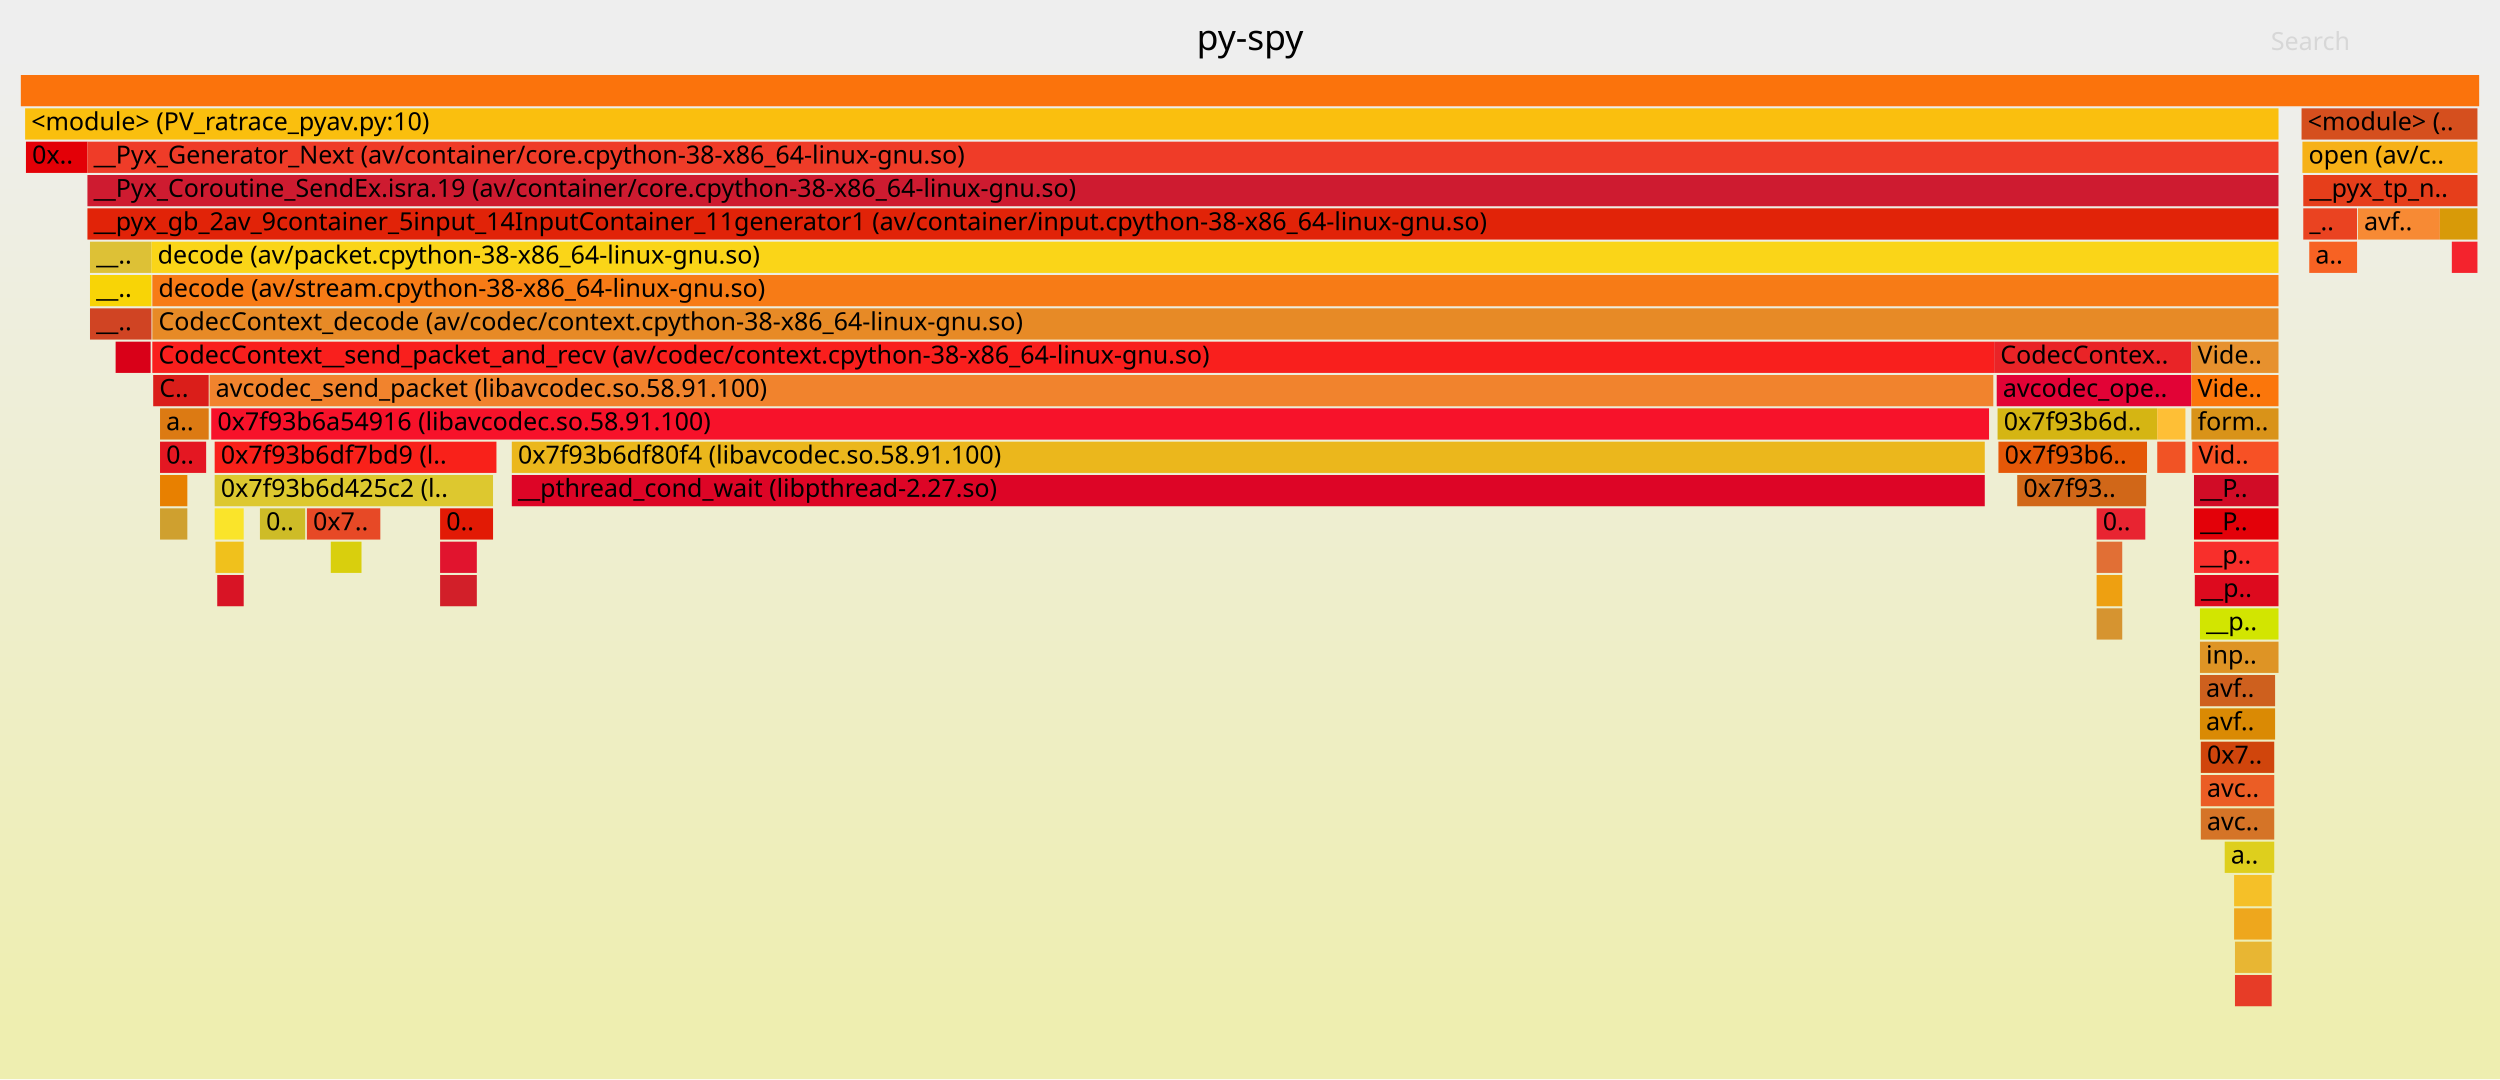
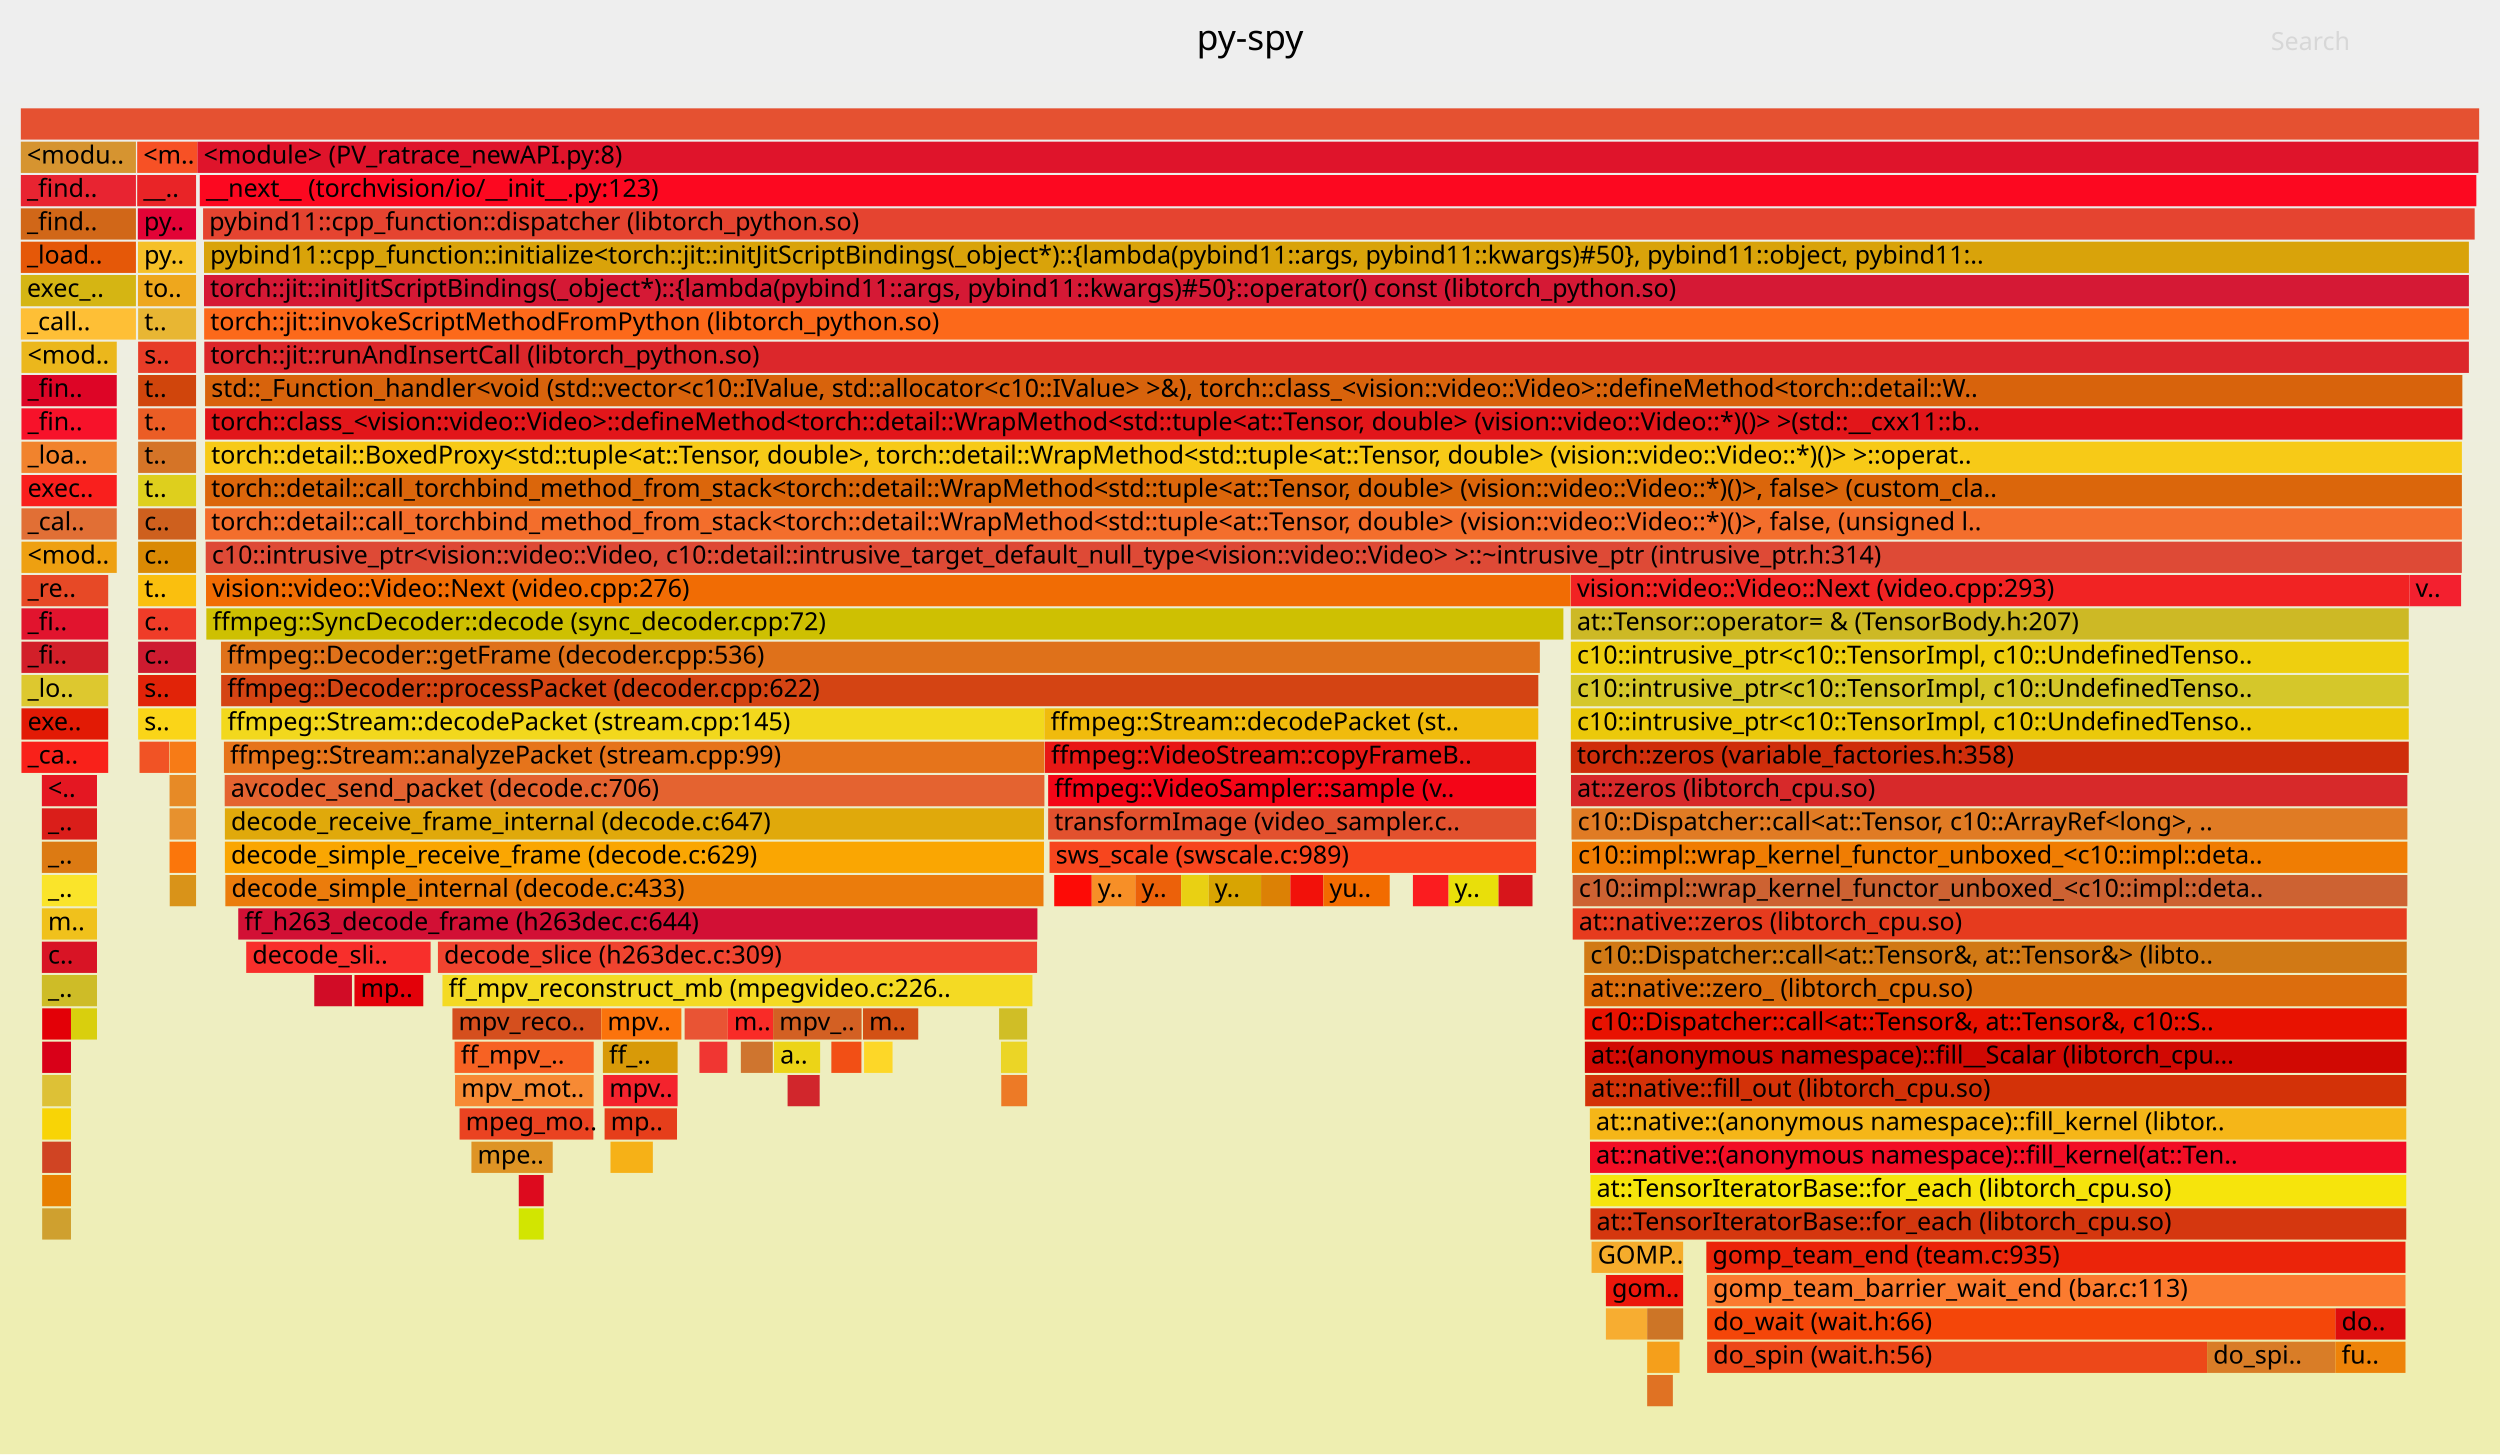
- <svg xmlns="http://www.w3.org/2000/svg" version="1.1" width="1200" height="518" viewBox="0 0 1200 518">
+ <svg xmlns="http://www.w3.org/2000/svg" version="1.1" width="1200" height="698" viewBox="0 0 1200 698">
  <defs>
    <linearGradient id="background" y1="0" y2="1" x1="0" x2="0">
      <stop stop-color="#eeeeee" offset="5%" />
      <stop stop-color="#eeeeb0" offset="95%" />
    </linearGradient>
  </defs>
  <style type="text/css">
text { font-family:"Verdana"; font-size:12px; fill:rgb(0,0,0); }
#title { text-anchor:middle; font-size:17px; }
#search { opacity:0.1; cursor:pointer; }
#search:hover, #search.show { opacity:1; }
#subtitle { text-anchor:middle; font-color:rgb(160,160,160); }
#unzoom { cursor:pointer; }
#frames &gt; *:hover { stroke:black; stroke-width:0.5; cursor:pointer; }
.hide { display:none; }
.parent { opacity:0.5; }
</style>
-   <rect x="0" y="0" width="100%" height="518" fill="url(#background)" />
+   <rect x="0" y="0" width="100%" height="698" fill="url(#background)" />
  <text id="title" x="50%" y="24.00">py-spy</text>
-   <text id="details" x="10" y="501.00"> </text>
+   <text id="details" x="10" y="40.00"> </text>
  <text id="unzoom" class="hide" x="10" y="24.00">Reset Zoom</text>
  <text id="search" x="1090" y="24.00">Search</text>
-   <text id="matched" x="1090" y="501.00"> </text>
+   <text id="matched" x="1090" y="687.00"> </text>
  <svg id="frames" x="10" width="1180">
    <g>
-       <rect x="0.208%" y="68" width="2.501%" height="15" fill="rgb(227,0,7)" />
-       <text x="0.458%" y="78.50">0x..</text>
-     </g>
-     <g>
-       <rect x="3.856%" y="164" width="1.424%" height="15" fill="rgb(217,0,24)" />
-       <text x="4.106%" y="174.50" />
-     </g>
-     <g>
-       <rect x="2.813%" y="116" width="2.501%" height="15" fill="rgb(221,193,54)" />
-       <text x="3.063%" y="126.50">__..</text>
-     </g>
-     <g>
-       <rect x="2.813%" y="132" width="2.501%" height="15" fill="rgb(248,212,6)" />
-       <text x="3.063%" y="142.50">__..</text>
-     </g>
-     <g>
-       <rect x="2.813%" y="148" width="2.501%" height="15" fill="rgb(208,68,35)" />
-       <text x="3.063%" y="158.50">__..</text>
-     </g>
-     <g>
-       <rect x="5.662%" y="228" width="1.111%" height="15" fill="rgb(232,128,0)" />
-       <text x="5.912%" y="238.50" />
-     </g>
-     <g>
-       <rect x="5.662%" y="244" width="1.111%" height="15" fill="rgb(207,160,47)" />
-       <text x="5.912%" y="254.50" />
-     </g>
-     <g>
-       <rect x="5.662%" y="212" width="1.876%" height="15" fill="rgb(228,23,34)" />
-       <text x="5.912%" y="222.50">0..</text>
-     </g>
-     <g>
-       <rect x="5.384%" y="180" width="2.258%" height="15" fill="rgb(218,30,26)" />
-       <text x="5.634%" y="190.50">C..</text>
-     </g>
-     <g>
-       <rect x="5.662%" y="196" width="1.98%" height="15" fill="rgb(220,122,19)" />
-       <text x="5.912%" y="206.50">a..</text>
-     </g>
-     <g>
-       <rect x="7.885%" y="244" width="1.181%" height="15" fill="rgb(250,228,42)" />
-       <text x="8.135%" y="254.50" />
-     </g>
-     <g>
-       <rect x="7.919%" y="260" width="1.146%" height="15" fill="rgb(240,193,28)" />
-       <text x="8.169%" y="270.50" />
-     </g>
-     <g>
-       <rect x="7.989%" y="276" width="1.077%" height="15" fill="rgb(216,20,37)" />
-       <text x="8.239%" y="286.50" />
-     </g>
-     <g>
-       <rect x="9.726%" y="244" width="1.841%" height="15" fill="rgb(206,188,39)" />
-       <text x="9.976%" y="254.50">0..</text>
-     </g>
-     <g>
-       <rect x="12.608%" y="260" width="1.25%" height="15" fill="rgb(217,207,13)" />
-       <text x="12.858%" y="270.50" />
-     </g>
-     <g>
-       <rect x="11.636%" y="244" width="2.987%" height="15" fill="rgb(231,73,38)" />
-       <text x="11.886%" y="254.50">0x7..</text>
-     </g>
-     <g>
-       <rect x="17.055%" y="260" width="1.494%" height="15" fill="rgb(225,20,46)" />
-       <text x="17.305%" y="270.50" />
-     </g>
-     <g>
-       <rect x="17.055%" y="276" width="1.494%" height="15" fill="rgb(210,31,41)" />
-       <text x="17.305%" y="286.50" />
-     </g>
-     <g>
-       <rect x="7.885%" y="228" width="11.323%" height="15" fill="rgb(221,200,47)" />
-       <text x="8.135%" y="238.50">0x7f93b6d425c2 (l..</text>
-     </g>
-     <g>
-       <rect x="17.055%" y="244" width="2.154%" height="15" fill="rgb(226,26,5)" />
-       <text x="17.305%" y="254.50">0..</text>
-     </g>
-     <g>
-       <rect x="7.885%" y="212" width="11.462%" height="15" fill="rgb(249,33,26)" />
-       <text x="8.135%" y="222.50">0x7f93b6df7bd9 (l..</text>
-     </g>
-     <g>
-       <rect x="19.972%" y="212" width="59.917%" height="15" fill="rgb(235,183,28)" />
-       <text x="20.222%" y="222.50">0x7f93b6df80f4 (libavcodec.so.58.91.100)</text>
-     </g>
-     <g>
-       <rect x="19.972%" y="228" width="59.917%" height="15" fill="rgb(221,5,38)" />
-       <text x="20.222%" y="238.50">__pthread_cond_wait (libpthread-2.27.so)</text>
-     </g>
-     <g>
-       <rect x="7.746%" y="196" width="72.317%" height="15" fill="rgb(247,18,42)" />
-       <text x="7.996%" y="206.50">0x7f93b6a54916 (libavcodec.so.58.91.100)</text>
-     </g>
-     <g>
-       <rect x="7.676%" y="180" width="72.56%" height="15" fill="rgb(241,131,45)" />
-       <text x="7.926%" y="190.50">avcodec_send_packet (libavcodec.so.58.91.100)</text>
-     </g>
-     <g>
-       <rect x="5.349%" y="164" width="74.922%" height="15" fill="rgb(249,31,29)" />
-       <text x="5.599%" y="174.50">CodecContext__send_packet_and_recv (av/codec/context.cpython-38-x86_64-linux-gnu.so)</text>
-     </g>
-     <g>
-       <rect x="84.439%" y="260" width="1.042%" height="15" fill="rgb(225,111,53)" />
-       <text x="84.689%" y="270.50" />
-     </g>
-     <g>
-       <rect x="84.439%" y="276" width="1.042%" height="15" fill="rgb(238,160,17)" />
-       <text x="84.689%" y="286.50" />
-     </g>
-     <g>
-       <rect x="84.439%" y="292" width="1.042%" height="15" fill="rgb(214,148,48)" />
-       <text x="84.689%" y="302.50" />
-     </g>
-     <g>
-       <rect x="84.439%" y="244" width="1.98%" height="15" fill="rgb(232,36,49)" />
-       <text x="84.689%" y="254.50">0..</text>
-     </g>
-     <g>
-       <rect x="81.209%" y="228" width="5.245%" height="15" fill="rgb(209,103,24)" />
-       <text x="81.459%" y="238.50">0x7f93..</text>
-     </g>
-     <g>
-       <rect x="80.445%" y="212" width="6.044%" height="15" fill="rgb(229,88,8)" />
-       <text x="80.695%" y="222.50">0x7f93b6..</text>
-     </g>
-     <g>
-       <rect x="80.41%" y="196" width="6.495%" height="15" fill="rgb(213,181,19)" />
-       <text x="80.66%" y="206.50">0x7f93b6d..</text>
-     </g>
-     <g>
-       <rect x="86.905%" y="196" width="1.146%" height="15" fill="rgb(254,191,54)" />
-       <text x="87.155%" y="206.50" />
-     </g>
-     <g>
-       <rect x="86.905%" y="212" width="1.146%" height="15" fill="rgb(241,83,37)" />
-       <text x="87.155%" y="222.50" />
-     </g>
-     <g>
-       <rect x="80.271%" y="164" width="8.024%" height="15" fill="rgb(233,36,39)" />
-       <text x="80.521%" y="174.50">CodecContex..</text>
-     </g>
-     <g>
-       <rect x="80.375%" y="180" width="7.919%" height="15" fill="rgb(226,3,54)" />
-       <text x="80.625%" y="190.50">avcodec_ope..</text>
-     </g>
-     <g>
-       <rect x="90.031%" y="420" width="1.528%" height="15" fill="rgb(245,192,40)" />
-       <text x="90.281%" y="430.50" />
-     </g>
-     <g>
-       <rect x="90.031%" y="436" width="1.528%" height="15" fill="rgb(238,167,29)" />
-       <text x="90.281%" y="446.50" />
-     </g>
-     <g>
-       <rect x="90.066%" y="452" width="1.494%" height="15" fill="rgb(232,182,51)" />
-       <text x="90.316%" y="462.50" />
-     </g>
-     <g>
-       <rect x="90.066%" y="468" width="1.494%" height="15" fill="rgb(231,60,39)" />
-       <text x="90.316%" y="478.50" />
-     </g>
-     <g>
-       <rect x="88.677%" y="356" width="2.987%" height="15" fill="rgb(208,69,12)" />
-       <text x="88.927%" y="366.50">0x7..</text>
-     </g>
-     <g>
-       <rect x="88.677%" y="372" width="2.987%" height="15" fill="rgb(235,93,37)" />
-       <text x="88.927%" y="382.50">avc..</text>
-     </g>
-     <g>
-       <rect x="88.677%" y="388" width="2.987%" height="15" fill="rgb(213,116,39)" />
-       <text x="88.927%" y="398.50">avc..</text>
-     </g>
-     <g>
-       <rect x="89.649%" y="404" width="2.015%" height="15" fill="rgb(222,207,29)" />
-       <text x="89.899%" y="414.50">a..</text>
-     </g>
-     <g>
-       <rect x="88.642%" y="324" width="3.057%" height="15" fill="rgb(206,96,30)" />
-       <text x="88.892%" y="334.50">avf..</text>
-     </g>
-     <g>
-       <rect x="88.642%" y="340" width="3.057%" height="15" fill="rgb(218,138,4)" />
-       <text x="88.892%" y="350.50">avf..</text>
-     </g>
-     <g>
-       <rect x="0.174%" y="52" width="91.664%" height="15" fill="rgb(250,191,14)" />
-       <text x="0.424%" y="62.50">&lt;module&gt; (PV_ratrace_pyav.py:10)</text>
-     </g>
-     <g>
-       <rect x="2.709%" y="68" width="89.128%" height="15" fill="rgb(239,60,40)" />
-       <text x="2.959%" y="78.50">__Pyx_Generator_Next (av/container/core.cpython-38-x86_64-linux-gnu.so)</text>
-     </g>
-     <g>
-       <rect x="2.709%" y="84" width="89.128%" height="15" fill="rgb(206,27,48)" />
-       <text x="2.959%" y="94.50">__Pyx_Coroutine_SendEx.isra.19 (av/container/core.cpython-38-x86_64-linux-gnu.so)</text>
-     </g>
-     <g>
-       <rect x="2.709%" y="100" width="89.128%" height="15" fill="rgb(225,35,8)" />
-       <text x="2.959%" y="110.50">__pyx_gb_2av_9container_5input_14InputContainer_11generator1 (av/container/input.cpython-38-x86_64-linux-gnu.so)</text>
-     </g>
-     <g>
-       <rect x="5.314%" y="116" width="86.523%" height="15" fill="rgb(250,213,24)" />
-       <text x="5.564%" y="126.50">decode (av/packet.cpython-38-x86_64-linux-gnu.so)</text>
-     </g>
-     <g>
-       <rect x="5.349%" y="132" width="86.488%" height="15" fill="rgb(247,123,22)" />
-       <text x="5.599%" y="142.50">decode (av/stream.cpython-38-x86_64-linux-gnu.so)</text>
-     </g>
-     <g>
-       <rect x="5.349%" y="148" width="86.488%" height="15" fill="rgb(231,138,38)" />
-       <text x="5.599%" y="158.50">CodecContext_decode (av/codec/context.cpython-38-x86_64-linux-gnu.so)</text>
-     </g>
-     <g>
-       <rect x="88.294%" y="164" width="3.543%" height="15" fill="rgb(231,145,46)" />
-       <text x="88.544%" y="174.50">Vide..</text>
-     </g>
-     <g>
-       <rect x="88.294%" y="180" width="3.543%" height="15" fill="rgb(251,118,11)" />
-       <text x="88.544%" y="190.50">Vide..</text>
-     </g>
-     <g>
-       <rect x="88.294%" y="196" width="3.543%" height="15" fill="rgb(217,147,25)" />
-       <text x="88.544%" y="206.50">form..</text>
-     </g>
-     <g>
-       <rect x="88.329%" y="212" width="3.508%" height="15" fill="rgb(247,81,37)" />
-       <text x="88.579%" y="222.50">Vid..</text>
-     </g>
-     <g>
-       <rect x="88.399%" y="228" width="3.439%" height="15" fill="rgb(209,12,38)" />
-       <text x="88.649%" y="238.50">__P..</text>
-     </g>
-     <g>
-       <rect x="88.399%" y="244" width="3.439%" height="15" fill="rgb(227,1,9)" />
-       <text x="88.649%" y="254.50">__P..</text>
-     </g>
-     <g>
-       <rect x="88.399%" y="260" width="3.439%" height="15" fill="rgb(248,47,43)" />
-       <text x="88.649%" y="270.50">__p..</text>
-     </g>
-     <g>
-       <rect x="88.433%" y="276" width="3.404%" height="15" fill="rgb(221,10,30)" />
-       <text x="88.683%" y="286.50">__p..</text>
-     </g>
-     <g>
-       <rect x="88.642%" y="292" width="3.196%" height="15" fill="rgb(210,229,1)" />
-       <text x="88.892%" y="302.50">__p..</text>
-     </g>
-     <g>
-       <rect x="88.642%" y="308" width="3.196%" height="15" fill="rgb(222,148,37)" />
-       <text x="88.892%" y="318.50">inp..</text>
-     </g>
-     <g>
-       <rect x="92.845%" y="100" width="2.188%" height="15" fill="rgb(234,67,33)" />
-       <text x="93.095%" y="110.50">_..</text>
-     </g>
-     <g>
-       <rect x="93.088%" y="116" width="1.945%" height="15" fill="rgb(247,98,35)" />
-       <text x="93.338%" y="126.50">a..</text>
-     </g>
-     <g>
-       <rect x="95.068%" y="100" width="3.334%" height="15" fill="rgb(247,138,52)" />
-       <text x="95.318%" y="110.50">avf..</text>
-     </g>
-     <g>
-       <rect x="92.775%" y="52" width="7.155%" height="15" fill="rgb(213,79,30)" />
-       <text x="93.025%" y="62.50">&lt;module&gt; (..</text>
-     </g>
-     <g>
-       <rect x="92.81%" y="68" width="7.12%" height="15" fill="rgb(246,177,23)" />
-       <text x="93.06%" y="78.50">open (av/c..</text>
-     </g>
-     <g>
-       <rect x="92.845%" y="84" width="7.086%" height="15" fill="rgb(230,62,27)" />
-       <text x="93.095%" y="94.50">__pyx_tp_n..</text>
-     </g>
-     <g>
-       <rect x="98.402%" y="100" width="1.528%" height="15" fill="rgb(216,154,8)" />
-       <text x="98.652%" y="110.50" />
-     </g>
-     <g>
-       <rect x="98.888%" y="116" width="1.042%" height="15" fill="rgb(244,35,45)" />
-       <text x="99.138%" y="126.50" />
-     </g>
-     <g>
-       <rect x="0%" y="36" width="100%" height="15" fill="rgb(251,115,12)" />
-       <text x="0.25%" y="46.50" />
+       <rect x="0.868%" y="484" width="1.172%" height="15" fill="rgb(227,0,7)" />
+       <text x="1.118%" y="494.50" />
+     </g>
+     <g>
+       <rect x="0.868%" y="500" width="1.172%" height="15" fill="rgb(217,0,24)" />
+       <text x="1.118%" y="510.50" />
+     </g>
+     <g>
+       <rect x="0.868%" y="516" width="1.172%" height="15" fill="rgb(221,193,54)" />
+       <text x="1.118%" y="526.50" />
+     </g>
+     <g>
+       <rect x="0.868%" y="532" width="1.172%" height="15" fill="rgb(248,212,6)" />
+       <text x="1.118%" y="542.50" />
+     </g>
+     <g>
+       <rect x="0.868%" y="548" width="1.172%" height="15" fill="rgb(208,68,35)" />
+       <text x="1.118%" y="558.50" />
+     </g>
+     <g>
+       <rect x="0.868%" y="564" width="1.172%" height="15" fill="rgb(232,128,0)" />
+       <text x="1.118%" y="574.50" />
+     </g>
+     <g>
+       <rect x="0.868%" y="580" width="1.172%" height="15" fill="rgb(207,160,47)" />
+       <text x="1.118%" y="590.50" />
+     </g>
+     <g>
+       <rect x="0.855%" y="372" width="2.243%" height="15" fill="rgb(228,23,34)" />
+       <text x="1.105%" y="382.50">&lt;..</text>
+     </g>
+     <g>
+       <rect x="0.855%" y="388" width="2.243%" height="15" fill="rgb(218,30,26)" />
+       <text x="1.105%" y="398.50">_..</text>
+     </g>
+     <g>
+       <rect x="0.855%" y="404" width="2.243%" height="15" fill="rgb(220,122,19)" />
+       <text x="1.105%" y="414.50">_..</text>
+     </g>
+     <g>
+       <rect x="0.855%" y="420" width="2.243%" height="15" fill="rgb(250,228,42)" />
+       <text x="1.105%" y="430.50">_..</text>
+     </g>
+     <g>
+       <rect x="0.855%" y="436" width="2.243%" height="15" fill="rgb(240,193,28)" />
+       <text x="1.105%" y="446.50">m..</text>
+     </g>
+     <g>
+       <rect x="0.855%" y="452" width="2.243%" height="15" fill="rgb(216,20,37)" />
+       <text x="1.105%" y="462.50">c..</text>
+     </g>
+     <g>
+       <rect x="0.855%" y="468" width="2.243%" height="15" fill="rgb(206,188,39)" />
+       <text x="1.105%" y="478.50">_..</text>
+     </g>
+     <g>
+       <rect x="2.04%" y="484" width="1.058%" height="15" fill="rgb(217,207,13)" />
+       <text x="2.29%" y="494.50" />
+     </g>
+     <g>
+       <rect x="0.025%" y="276" width="3.529%" height="15" fill="rgb(231,73,38)" />
+       <text x="0.275%" y="286.50">_re..</text>
+     </g>
+     <g>
+       <rect x="0.025%" y="292" width="3.529%" height="15" fill="rgb(225,20,46)" />
+       <text x="0.275%" y="302.50">_fi..</text>
+     </g>
+     <g>
+       <rect x="0.025%" y="308" width="3.529%" height="15" fill="rgb(210,31,41)" />
+       <text x="0.275%" y="318.50">_fi..</text>
+     </g>
+     <g>
+       <rect x="0.025%" y="324" width="3.529%" height="15" fill="rgb(221,200,47)" />
+       <text x="0.275%" y="334.50">_lo..</text>
+     </g>
+     <g>
+       <rect x="0.025%" y="340" width="3.529%" height="15" fill="rgb(226,26,5)" />
+       <text x="0.275%" y="350.50">exe..</text>
+     </g>
+     <g>
+       <rect x="0.025%" y="356" width="3.529%" height="15" fill="rgb(249,33,26)" />
+       <text x="0.275%" y="366.50">_ca..</text>
+     </g>
+     <g>
+       <rect x="0.025%" y="164" width="3.877%" height="15" fill="rgb(235,183,28)" />
+       <text x="0.275%" y="174.50">&lt;mod..</text>
+     </g>
+     <g>
+       <rect x="0.025%" y="180" width="3.877%" height="15" fill="rgb(221,5,38)" />
+       <text x="0.275%" y="190.50">_fin..</text>
+     </g>
+     <g>
+       <rect x="0.025%" y="196" width="3.877%" height="15" fill="rgb(247,18,42)" />
+       <text x="0.275%" y="206.50">_fin..</text>
+     </g>
+     <g>
+       <rect x="0.025%" y="212" width="3.877%" height="15" fill="rgb(241,131,45)" />
+       <text x="0.275%" y="222.50">_loa..</text>
+     </g>
+     <g>
+       <rect x="0.025%" y="228" width="3.877%" height="15" fill="rgb(249,31,29)" />
+       <text x="0.275%" y="238.50">exec..</text>
+     </g>
+     <g>
+       <rect x="0.025%" y="244" width="3.877%" height="15" fill="rgb(225,111,53)" />
+       <text x="0.275%" y="254.50">_cal..</text>
+     </g>
+     <g>
+       <rect x="0.025%" y="260" width="3.877%" height="15" fill="rgb(238,160,17)" />
+       <text x="0.275%" y="270.50">&lt;mod..</text>
+     </g>
+     <g>
+       <rect x="0%" y="68" width="4.682%" height="15" fill="rgb(214,148,48)" />
+       <text x="0.25%" y="78.50">&lt;modu..</text>
+     </g>
+     <g>
+       <rect x="0%" y="84" width="4.682%" height="15" fill="rgb(232,36,49)" />
+       <text x="0.25%" y="94.50">_find..</text>
+     </g>
+     <g>
+       <rect x="0%" y="100" width="4.682%" height="15" fill="rgb(209,103,24)" />
+       <text x="0.25%" y="110.50">_find..</text>
+     </g>
+     <g>
+       <rect x="0%" y="116" width="4.682%" height="15" fill="rgb(229,88,8)" />
+       <text x="0.25%" y="126.50">_load..</text>
+     </g>
+     <g>
+       <rect x="0%" y="132" width="4.682%" height="15" fill="rgb(213,181,19)" />
+       <text x="0.25%" y="142.50">exec_..</text>
+     </g>
+     <g>
+       <rect x="0%" y="148" width="4.682%" height="15" fill="rgb(254,191,54)" />
+       <text x="0.25%" y="158.50">_call..</text>
+     </g>
+     <g>
+       <rect x="4.828%" y="356" width="1.204%" height="15" fill="rgb(241,83,37)" />
+       <text x="5.078%" y="366.50" />
+     </g>
+     <g>
+       <rect x="4.733%" y="84" width="2.395%" height="15" fill="rgb(233,36,39)" />
+       <text x="4.983%" y="94.50">__..</text>
+     </g>
+     <g>
+       <rect x="4.758%" y="100" width="2.369%" height="15" fill="rgb(226,3,54)" />
+       <text x="5.008%" y="110.50">py..</text>
+     </g>
+     <g>
+       <rect x="4.764%" y="116" width="2.363%" height="15" fill="rgb(245,192,40)" />
+       <text x="5.014%" y="126.50">py..</text>
+     </g>
+     <g>
+       <rect x="4.764%" y="132" width="2.363%" height="15" fill="rgb(238,167,29)" />
+       <text x="5.014%" y="142.50">to..</text>
+     </g>
+     <g>
+       <rect x="4.771%" y="148" width="2.357%" height="15" fill="rgb(232,182,51)" />
+       <text x="5.021%" y="158.50">t..</text>
+     </g>
+     <g>
+       <rect x="4.771%" y="164" width="2.357%" height="15" fill="rgb(231,60,39)" />
+       <text x="5.021%" y="174.50">s..</text>
+     </g>
+     <g>
+       <rect x="4.771%" y="180" width="2.357%" height="15" fill="rgb(208,69,12)" />
+       <text x="5.021%" y="190.50">t..</text>
+     </g>
+     <g>
+       <rect x="4.771%" y="196" width="2.357%" height="15" fill="rgb(235,93,37)" />
+       <text x="5.021%" y="206.50">t..</text>
+     </g>
+     <g>
+       <rect x="4.771%" y="212" width="2.357%" height="15" fill="rgb(213,116,39)" />
+       <text x="5.021%" y="222.50">t..</text>
+     </g>
+     <g>
+       <rect x="4.771%" y="228" width="2.357%" height="15" fill="rgb(222,207,29)" />
+       <text x="5.021%" y="238.50">t..</text>
+     </g>
+     <g>
+       <rect x="4.771%" y="244" width="2.357%" height="15" fill="rgb(206,96,30)" />
+       <text x="5.021%" y="254.50">c..</text>
+     </g>
+     <g>
+       <rect x="4.771%" y="260" width="2.357%" height="15" fill="rgb(218,138,4)" />
+       <text x="5.021%" y="270.50">c..</text>
+     </g>
+     <g>
+       <rect x="4.771%" y="276" width="2.357%" height="15" fill="rgb(250,191,14)" />
+       <text x="5.021%" y="286.50">t..</text>
+     </g>
+     <g>
+       <rect x="4.771%" y="292" width="2.357%" height="15" fill="rgb(239,60,40)" />
+       <text x="5.021%" y="302.50">c..</text>
+     </g>
+     <g>
+       <rect x="4.771%" y="308" width="2.357%" height="15" fill="rgb(206,27,48)" />
+       <text x="5.021%" y="318.50">c..</text>
+     </g>
+     <g>
+       <rect x="4.771%" y="324" width="2.357%" height="15" fill="rgb(225,35,8)" />
+       <text x="5.021%" y="334.50">s..</text>
+     </g>
+     <g>
+       <rect x="4.771%" y="340" width="2.357%" height="15" fill="rgb(250,213,24)" />
+       <text x="5.021%" y="350.50">s..</text>
+     </g>
+     <g>
+       <rect x="6.05%" y="356" width="1.077%" height="15" fill="rgb(247,123,22)" />
+       <text x="6.3%" y="366.50" />
+     </g>
+     <g>
+       <rect x="6.05%" y="372" width="1.077%" height="15" fill="rgb(231,138,38)" />
+       <text x="6.3%" y="382.50" />
+     </g>
+     <g>
+       <rect x="6.05%" y="388" width="1.077%" height="15" fill="rgb(231,145,46)" />
+       <text x="6.3%" y="398.50" />
+     </g>
+     <g>
+       <rect x="6.05%" y="404" width="1.077%" height="15" fill="rgb(251,118,11)" />
+       <text x="6.3%" y="414.50" />
+     </g>
+     <g>
+       <rect x="6.057%" y="420" width="1.071%" height="15" fill="rgb(217,147,25)" />
+       <text x="6.307%" y="430.50" />
+     </g>
+     <g>
+       <rect x="4.733%" y="68" width="2.452%" height="15" fill="rgb(247,81,37)" />
+       <text x="4.983%" y="78.50">&lt;m..</text>
+     </g>
+     <g>
+       <rect x="11.936%" y="468" width="1.533%" height="15" fill="rgb(209,12,38)" />
+       <text x="12.186%" y="478.50" />
+     </g>
+     <g>
+       <rect x="13.571%" y="468" width="2.8%" height="15" fill="rgb(227,1,9)" />
+       <text x="13.821%" y="478.50">mp..</text>
+     </g>
+     <g>
+       <rect x="9.168%" y="452" width="7.501%" height="15" fill="rgb(248,47,43)" />
+       <text x="9.418%" y="462.50">decode_sli..</text>
+     </g>
+     <g>
+       <rect x="20.255%" y="564" width="1.014%" height="15" fill="rgb(221,10,30)" />
+       <text x="20.505%" y="574.50" />
+     </g>
+     <g>
+       <rect x="20.255%" y="580" width="1.014%" height="15" fill="rgb(210,229,1)" />
+       <text x="20.505%" y="590.50" />
+     </g>
+     <g>
+       <rect x="18.329%" y="548" width="3.307%" height="15" fill="rgb(222,148,37)" />
+       <text x="18.579%" y="558.50">mpe..</text>
+     </g>
+     <g>
+       <rect x="17.847%" y="532" width="5.442%" height="15" fill="rgb(234,67,33)" />
+       <text x="18.097%" y="542.50">mpeg_mo..</text>
+     </g>
+     <g>
+       <rect x="17.645%" y="500" width="5.658%" height="15" fill="rgb(247,98,35)" />
+       <text x="17.895%" y="510.50">ff_mpv_..</text>
+     </g>
+     <g>
+       <rect x="17.663%" y="516" width="5.639%" height="15" fill="rgb(247,138,52)" />
+       <text x="17.913%" y="526.50">mpv_mot..</text>
+     </g>
+     <g>
+       <rect x="17.556%" y="484" width="6.05%" height="15" fill="rgb(213,79,30)" />
+       <text x="17.806%" y="494.50">mpv_reco..</text>
+     </g>
+     <g>
+       <rect x="23.986%" y="548" width="1.723%" height="15" fill="rgb(246,177,23)" />
+       <text x="24.236%" y="558.50" />
+     </g>
+     <g>
+       <rect x="23.746%" y="532" width="2.946%" height="15" fill="rgb(230,62,27)" />
+       <text x="23.996%" y="542.50">mp..</text>
+     </g>
+     <g>
+       <rect x="23.676%" y="500" width="3.041%" height="15" fill="rgb(216,154,8)" />
+       <text x="23.926%" y="510.50">ff_..</text>
+     </g>
+     <g>
+       <rect x="23.689%" y="516" width="3.028%" height="15" fill="rgb(244,35,45)" />
+       <text x="23.939%" y="526.50">mpv..</text>
+     </g>
+     <g>
+       <rect x="23.613%" y="484" width="3.256%" height="15" fill="rgb(251,115,12)" />
+       <text x="23.863%" y="494.50">mpv..</text>
+     </g>
+     <g>
+       <rect x="27.604%" y="500" width="1.134%" height="15" fill="rgb(240,54,50)" />
+       <text x="27.854%" y="510.50" />
+     </g>
+     <g>
+       <rect x="27.002%" y="484" width="1.755%" height="15" fill="rgb(233,84,52)" />
+       <text x="27.252%" y="494.50" />
+     </g>
+     <g>
+       <rect x="29.289%" y="500" width="1.299%" height="15" fill="rgb(207,117,47)" />
+       <text x="29.539%" y="510.50" />
+     </g>
+     <g>
+       <rect x="28.757%" y="484" width="1.844%" height="15" fill="rgb(249,43,39)" />
+       <text x="29.007%" y="494.50">m..</text>
+     </g>
+     <g>
+       <rect x="31.19%" y="516" width="1.305%" height="15" fill="rgb(209,38,44)" />
+       <text x="31.44%" y="526.50" />
+     </g>
+     <g>
+       <rect x="30.639%" y="500" width="1.875%" height="15" fill="rgb(236,212,23)" />
+       <text x="30.889%" y="510.50">a..</text>
+     </g>
+     <g>
+       <rect x="32.97%" y="500" width="1.223%" height="15" fill="rgb(242,79,21)" />
+       <text x="33.22%" y="510.50" />
+     </g>
+     <g>
+       <rect x="30.601%" y="484" width="3.599%" height="15" fill="rgb(211,96,35)" />
+       <text x="30.851%" y="494.50">mpv_..</text>
+     </g>
+     <g>
+       <rect x="34.301%" y="500" width="1.159%" height="15" fill="rgb(253,215,40)" />
+       <text x="34.551%" y="510.50" />
+     </g>
+     <g>
+       <rect x="34.256%" y="484" width="2.249%" height="15" fill="rgb(211,81,21)" />
+       <text x="34.506%" y="494.50">m..</text>
+     </g>
+     <g>
+       <rect x="39.794%" y="484" width="1.14%" height="15" fill="rgb(208,190,38)" />
+       <text x="40.044%" y="494.50" />
+     </g>
+     <g>
+       <rect x="39.87%" y="500" width="1.064%" height="15" fill="rgb(235,213,38)" />
+       <text x="40.12%" y="510.50" />
+     </g>
+     <g>
+       <rect x="39.882%" y="516" width="1.052%" height="15" fill="rgb(237,122,38)" />
+       <text x="40.132%" y="526.50" />
+     </g>
+     <g>
+       <rect x="17.15%" y="468" width="23.999%" height="15" fill="rgb(244,218,35)" />
+       <text x="17.4%" y="478.50">ff_mpv_reconstruct_mb (mpegvideo.c:226..</text>
+     </g>
+     <g>
+       <rect x="16.966%" y="452" width="24.373%" height="15" fill="rgb(240,68,47)" />
+       <text x="17.216%" y="462.50">decode_slice (h263dec.c:309)</text>
+     </g>
+     <g>
+       <rect x="8.844%" y="436" width="32.508%" height="15" fill="rgb(210,16,53)" />
+       <text x="9.094%" y="446.50">ff_h263_decode_frame (h263dec.c:644)</text>
+     </g>
+     <g>
+       <rect x="8.319%" y="420" width="33.281%" height="15" fill="rgb(235,124,12)" />
+       <text x="8.569%" y="430.50">decode_simple_internal (decode.c:433)</text>
+     </g>
+     <g>
+       <rect x="8.3%" y="388" width="33.319%" height="15" fill="rgb(224,169,11)" />
+       <text x="8.55%" y="398.50">decode_receive_frame_internal (decode.c:647)</text>
+     </g>
+     <g>
+       <rect x="8.3%" y="404" width="33.319%" height="15" fill="rgb(250,166,2)" />
+       <text x="8.55%" y="414.50">decode_simple_receive_frame (decode.c:629)</text>
+     </g>
+     <g>
+       <rect x="8.154%" y="340" width="33.483%" height="15" fill="rgb(242,216,29)" />
+       <text x="8.404%" y="350.50">ffmpeg::Stream::decodePacket (stream.cpp:145)</text>
+     </g>
+     <g>
+       <rect x="8.261%" y="356" width="33.376%" height="15" fill="rgb(230,116,27)" />
+       <text x="8.511%" y="366.50">ffmpeg::Stream::analyzePacket (stream.cpp:99)</text>
+     </g>
+     <g>
+       <rect x="8.293%" y="372" width="33.344%" height="15" fill="rgb(228,99,48)" />
+       <text x="8.543%" y="382.50">avcodec_send_packet (decode.c:706)</text>
+     </g>
+     <g>
+       <rect x="42.036%" y="420" width="1.527%" height="15" fill="rgb(253,11,6)" />
+       <text x="42.286%" y="430.50" />
+     </g>
+     <g>
+       <rect x="43.563%" y="420" width="1.774%" height="15" fill="rgb(247,143,39)" />
+       <text x="43.813%" y="430.50">y..</text>
+     </g>
+     <g>
+       <rect x="45.337%" y="420" width="1.863%" height="15" fill="rgb(236,97,10)" />
+       <text x="45.587%" y="430.50">y..</text>
+     </g>
+     <g>
+       <rect x="47.2%" y="420" width="1.121%" height="15" fill="rgb(233,208,19)" />
+       <text x="47.45%" y="430.50" />
+     </g>
+     <g>
+       <rect x="48.321%" y="420" width="2.129%" height="15" fill="rgb(216,164,2)" />
+       <text x="48.571%" y="430.50">y..</text>
+     </g>
+     <g>
+       <rect x="50.45%" y="420" width="1.191%" height="15" fill="rgb(220,129,5)" />
+       <text x="50.7%" y="430.50" />
+     </g>
+     <g>
+       <rect x="51.641%" y="420" width="1.343%" height="15" fill="rgb(242,17,10)" />
+       <text x="51.891%" y="430.50" />
+     </g>
+     <g>
+       <rect x="52.984%" y="420" width="2.699%" height="15" fill="rgb(242,107,0)" />
+       <text x="53.234%" y="430.50">yu..</text>
+     </g>
+     <g>
+       <rect x="56.627%" y="420" width="1.451%" height="15" fill="rgb(251,28,31)" />
+       <text x="56.877%" y="430.50" />
+     </g>
+     <g>
+       <rect x="58.078%" y="420" width="2.034%" height="15" fill="rgb(233,223,10)" />
+       <text x="58.328%" y="430.50">y..</text>
+     </g>
+     <g>
+       <rect x="60.111%" y="420" width="1.381%" height="15" fill="rgb(215,21,27)" />
+       <text x="60.361%" y="430.50" />
+     </g>
+     <g>
+       <rect x="41.656%" y="356" width="19.982%" height="15" fill="rgb(232,23,21)" />
+       <text x="41.906%" y="366.50">ffmpeg::VideoStream::copyFrameB..</text>
+     </g>
+     <g>
+       <rect x="41.789%" y="372" width="19.849%" height="15" fill="rgb(244,5,23)" />
+       <text x="42.039%" y="382.50">ffmpeg::VideoSampler::sample (v..</text>
+     </g>
+     <g>
+       <rect x="41.789%" y="388" width="19.849%" height="15" fill="rgb(226,81,46)" />
+       <text x="42.039%" y="398.50">transformImage (video_sampler.c..</text>
+     </g>
+     <g>
+       <rect x="41.846%" y="404" width="19.792%" height="15" fill="rgb(247,70,30)" />
+       <text x="42.096%" y="414.50">sws_scale (swscale.c:989)</text>
+     </g>
+     <g>
+       <rect x="8.148%" y="324" width="53.58%" height="15" fill="rgb(212,68,19)" />
+       <text x="8.398%" y="334.50">ffmpeg::Decoder::processPacket (decoder.cpp:622)</text>
+     </g>
+     <g>
+       <rect x="41.637%" y="340" width="20.09%" height="15" fill="rgb(240,187,13)" />
+       <text x="41.887%" y="350.50">ffmpeg::Stream::decodePacket (st..</text>
+     </g>
+     <g>
+       <rect x="8.141%" y="308" width="53.649%" height="15" fill="rgb(223,113,26)" />
+       <text x="8.391%" y="318.50">ffmpeg::Decoder::getFrame (decoder.cpp:536)</text>
+     </g>
+     <g>
+       <rect x="7.546%" y="292" width="55.202%" height="15" fill="rgb(206,192,2)" />
+       <text x="7.796%" y="302.50">ffmpeg::SyncDecoder::decode (sync_decoder.cpp:72)</text>
+     </g>
+     <g>
+       <rect x="7.533%" y="276" width="55.506%" height="15" fill="rgb(241,108,4)" />
+       <text x="7.783%" y="286.50">vision::video::Video::Next (video.cpp:276)</text>
+     </g>
+     <g>
+       <rect x="64.477%" y="628" width="1.673%" height="15" fill="rgb(247,173,49)" />
+       <text x="64.727%" y="638.50" />
+     </g>
+     <g>
+       <rect x="66.156%" y="660" width="1.045%" height="15" fill="rgb(224,114,35)" />
+       <text x="66.406%" y="670.50" />
+     </g>
+     <g>
+       <rect x="66.156%" y="644" width="1.318%" height="15" fill="rgb(245,159,27)" />
+       <text x="66.406%" y="654.50" />
+     </g>
+     <g>
+       <rect x="63.894%" y="596" width="3.725%" height="15" fill="rgb(245,172,44)" />
+       <text x="64.144%" y="606.50">GOMP..</text>
+     </g>
+     <g>
+       <rect x="64.477%" y="612" width="3.142%" height="15" fill="rgb(236,23,11)" />
+       <text x="64.727%" y="622.50">gom..</text>
+     </g>
+     <g>
+       <rect x="66.156%" y="628" width="1.464%" height="15" fill="rgb(205,117,38)" />
+       <text x="66.406%" y="638.50" />
+     </g>
+     <g>
+       <rect x="68.595%" y="644" width="20.337%" height="15" fill="rgb(237,72,25)" />
+       <text x="68.845%" y="654.50">do_spin (wait.h:56)</text>
+     </g>
+     <g>
+       <rect x="68.595%" y="628" width="25.558%" height="15" fill="rgb(244,70,9)" />
+       <text x="68.845%" y="638.50">do_wait (wait.h:66)</text>
+     </g>
+     <g>
+       <rect x="88.932%" y="644" width="5.221%" height="15" fill="rgb(217,125,39)" />
+       <text x="89.182%" y="654.50">do_spi..</text>
+     </g>
+     <g>
+       <rect x="68.563%" y="596" width="28.44%" height="15" fill="rgb(235,36,10)" />
+       <text x="68.813%" y="606.50">gomp_team_end (team.c:935)</text>
+     </g>
+     <g>
+       <rect x="68.588%" y="612" width="28.415%" height="15" fill="rgb(251,123,47)" />
+       <text x="68.838%" y="622.50">gomp_team_barrier_wait_end (bar.c:113)</text>
+     </g>
+     <g>
+       <rect x="94.152%" y="628" width="2.851%" height="15" fill="rgb(221,13,13)" />
+       <text x="94.402%" y="638.50">do..</text>
+     </g>
+     <g>
+       <rect x="94.152%" y="644" width="2.851%" height="15" fill="rgb(238,131,9)" />
+       <text x="94.402%" y="654.50">fu..</text>
+     </g>
+     <g>
+       <rect x="63.634%" y="516" width="33.401%" height="15" fill="rgb(211,50,8)" />
+       <text x="63.884%" y="526.50">at::native::fill_out (libtorch_cpu.so)</text>
+     </g>
+     <g>
+       <rect x="63.824%" y="532" width="33.211%" height="15" fill="rgb(245,182,24)" />
+       <text x="64.074%" y="542.50">at::native::(anonymous namespace)::fill_kernel (libtor..</text>
+     </g>
+     <g>
+       <rect x="63.831%" y="548" width="33.205%" height="15" fill="rgb(242,14,37)" />
+       <text x="64.081%" y="558.50">at::native::(anonymous namespace)::fill_kernel(at::Ten..</text>
+     </g>
+     <g>
+       <rect x="63.849%" y="564" width="33.185%" height="15" fill="rgb(246,228,12)" />
+       <text x="64.1%" y="574.50">at::TensorIteratorBase::for_each (libtorch_cpu.so)</text>
+     </g>
+     <g>
+       <rect x="63.849%" y="580" width="33.185%" height="15" fill="rgb(213,55,15)" />
+       <text x="64.1%" y="590.50">at::TensorIteratorBase::for_each (libtorch_cpu.so)</text>
+     </g>
+     <g>
+       <rect x="63.621%" y="500" width="33.426%" height="15" fill="rgb(209,9,3)" />
+       <text x="63.871%" y="510.50">at::(anonymous namespace)::fill__Scalar (libtorch_cpu...</text>
+     </g>
+     <g>
+       <rect x="63.127%" y="436" width="33.927%" height="15" fill="rgb(230,59,30)" />
+       <text x="63.377%" y="446.50">at::native::zeros (libtorch_cpu.so)</text>
+     </g>
+     <g>
+       <rect x="63.596%" y="452" width="33.458%" height="15" fill="rgb(209,121,21)" />
+       <text x="63.846%" y="462.50">c10::Dispatcher::call&lt;at::Tensor&amp;, at::Tensor&amp;&gt; (libto..</text>
+     </g>
+     <g>
+       <rect x="63.596%" y="468" width="33.458%" height="15" fill="rgb(220,109,13)" />
+       <text x="63.846%" y="478.50">at::native::zero_ (libtorch_cpu.so)</text>
+     </g>
+     <g>
+       <rect x="63.615%" y="484" width="33.439%" height="15" fill="rgb(232,18,1)" />
+       <text x="63.865%" y="494.50">c10::Dispatcher::call&lt;at::Tensor&amp;, at::Tensor&amp;, c10::S..</text>
+     </g>
+     <g>
+       <rect x="63.057%" y="372" width="34.022%" height="15" fill="rgb(215,41,42)" />
+       <text x="63.307%" y="382.50">at::zeros (libtorch_cpu.so)</text>
+     </g>
+     <g>
+       <rect x="63.077%" y="388" width="34.003%" height="15" fill="rgb(224,123,36)" />
+       <text x="63.327%" y="398.50">c10::Dispatcher::call&lt;at::Tensor, c10::ArrayRef&lt;long&gt;, ..</text>
+     </g>
+     <g>
+       <rect x="63.096%" y="404" width="33.984%" height="15" fill="rgb(240,125,3)" />
+       <text x="63.346%" y="414.50">c10::impl::wrap_kernel_functor_unboxed_&lt;c10::impl::deta..</text>
+     </g>
+     <g>
+       <rect x="63.127%" y="420" width="33.952%" height="15" fill="rgb(205,98,50)" />
+       <text x="63.377%" y="430.50">c10::impl::wrap_kernel_functor_unboxed_&lt;c10::impl::deta..</text>
+     </g>
+     <g>
+       <rect x="63.051%" y="292" width="34.085%" height="15" fill="rgb(205,185,37)" />
+       <text x="63.301%" y="302.50">at::Tensor::operator= &amp; (TensorBody.h:207)</text>
+     </g>
+     <g>
+       <rect x="63.051%" y="308" width="34.085%" height="15" fill="rgb(238,207,15)" />
+       <text x="63.301%" y="318.50">c10::intrusive_ptr&lt;c10::TensorImpl, c10::UndefinedTenso..</text>
+     </g>
+     <g>
+       <rect x="63.051%" y="324" width="34.085%" height="15" fill="rgb(213,199,42)" />
+       <text x="63.301%" y="334.50">c10::intrusive_ptr&lt;c10::TensorImpl, c10::UndefinedTenso..</text>
+     </g>
+     <g>
+       <rect x="63.051%" y="340" width="34.085%" height="15" fill="rgb(235,201,11)" />
+       <text x="63.301%" y="350.50">c10::intrusive_ptr&lt;c10::TensorImpl, c10::UndefinedTenso..</text>
+     </g>
+     <g>
+       <rect x="63.051%" y="356" width="34.085%" height="15" fill="rgb(207,46,11)" />
+       <text x="63.301%" y="366.50">torch::zeros (variable_factories.h:358)</text>
+     </g>
+     <g>
+       <rect x="63.051%" y="276" width="34.111%" height="15" fill="rgb(241,35,35)" />
+       <text x="63.301%" y="286.50">vision::video::Video::Next (video.cpp:293)</text>
+     </g>
+     <g>
+       <rect x="97.162%" y="276" width="2.103%" height="15" fill="rgb(243,32,47)" />
+       <text x="97.412%" y="286.50">v..</text>
+     </g>
+     <g>
+       <rect x="7.495%" y="212" width="91.802%" height="15" fill="rgb(247,202,23)" />
+       <text x="7.745%" y="222.50">torch::detail::BoxedProxy&lt;std::tuple&lt;at::Tensor, double&gt;, torch::detail::WrapMethod&lt;std::tuple&lt;at::Tensor, double&gt; (vision::video::Video::*)()&gt; &gt;::operat..</text>
+     </g>
+     <g>
+       <rect x="7.495%" y="228" width="91.802%" height="15" fill="rgb(219,102,11)" />
+       <text x="7.745%" y="238.50">torch::detail::call_torchbind_method_from_stack&lt;torch::detail::WrapMethod&lt;std::tuple&lt;at::Tensor, double&gt; (vision::video::Video::*)()&gt;, false&gt; (custom_cla..</text>
+     </g>
+     <g>
+       <rect x="7.495%" y="244" width="91.802%" height="15" fill="rgb(243,110,44)" />
+       <text x="7.745%" y="254.50">torch::detail::call_torchbind_method_from_stack&lt;torch::detail::WrapMethod&lt;std::tuple&lt;at::Tensor, double&gt; (vision::video::Video::*)()&gt;, false, (unsigned l..</text>
+     </g>
+     <g>
+       <rect x="7.52%" y="260" width="91.776%" height="15" fill="rgb(222,74,54)" />
+       <text x="7.77%" y="270.50">c10::intrusive_ptr&lt;vision::video::Video, c10::detail::intrusive_target_default_null_type&lt;vision::video::Video&gt; &gt;::~intrusive_ptr (intrusive_ptr.h:314)</text>
+     </g>
+     <g>
+       <rect x="7.495%" y="180" width="91.821%" height="15" fill="rgb(216,99,12)" />
+       <text x="7.745%" y="190.50">std::_Function_handler&lt;void (std::vector&lt;c10::IValue, std::allocator&lt;c10::IValue&gt; &gt;&amp;), torch::class_&lt;vision::video::Video&gt;::defineMethod&lt;torch::detail::W..</text>
+     </g>
+     <g>
+       <rect x="7.495%" y="196" width="91.821%" height="15" fill="rgb(226,22,26)" />
+       <text x="7.745%" y="206.50">torch::class_&lt;vision::video::Video&gt;::defineMethod&lt;torch::detail::WrapMethod&lt;std::tuple&lt;at::Tensor, double&gt; (vision::video::Video::*)()&gt; &gt;(std::__cxx11::b..</text>
+     </g>
+     <g>
+       <rect x="7.451%" y="116" width="92.131%" height="15" fill="rgb(217,163,10)" />
+       <text x="7.701%" y="126.50">pybind11::cpp_function::initialize&lt;torch::jit::initJitScriptBindings(_object*)::{lambda(pybind11::args, pybind11::kwargs)#50}, pybind11::object, pybind11:..</text>
+     </g>
+     <g>
+       <rect x="7.451%" y="132" width="92.131%" height="15" fill="rgb(213,25,53)" />
+       <text x="7.701%" y="142.50">torch::jit::initJitScriptBindings(_object*)::{lambda(pybind11::args, pybind11::kwargs)#50}::operator() const (libtorch_python.so)</text>
+     </g>
+     <g>
+       <rect x="7.457%" y="148" width="92.125%" height="15" fill="rgb(252,105,26)" />
+       <text x="7.707%" y="158.50">torch::jit::invokeScriptMethodFromPython (libtorch_python.so)</text>
+     </g>
+     <g>
+       <rect x="7.463%" y="164" width="92.119%" height="15" fill="rgb(220,39,43)" />
+       <text x="7.713%" y="174.50">torch::jit::runAndInsertCall (libtorch_python.so)</text>
+     </g>
+     <g>
+       <rect x="7.413%" y="100" width="92.404%" height="15" fill="rgb(229,68,48)" />
+       <text x="7.663%" y="110.50">pybind11::cpp_function::dispatcher (libtorch_python.so)</text>
+     </g>
+     <g>
+       <rect x="7.279%" y="84" width="92.606%" height="15" fill="rgb(252,8,32)" />
+       <text x="7.529%" y="94.50">__next__ (torchvision/io/__init__.py:123)</text>
+     </g>
+     <g>
+       <rect x="7.184%" y="68" width="92.784%" height="15" fill="rgb(223,20,43)" />
+       <text x="7.434%" y="78.50">&lt;module&gt; (PV_ratrace_newAPI.py:8)</text>
+     </g>
+     <g>
+       <rect x="0%" y="52" width="100%" height="15" fill="rgb(229,81,49)" />
+       <text x="0.25%" y="62.50" />
    </g>
  </svg>
</svg>
